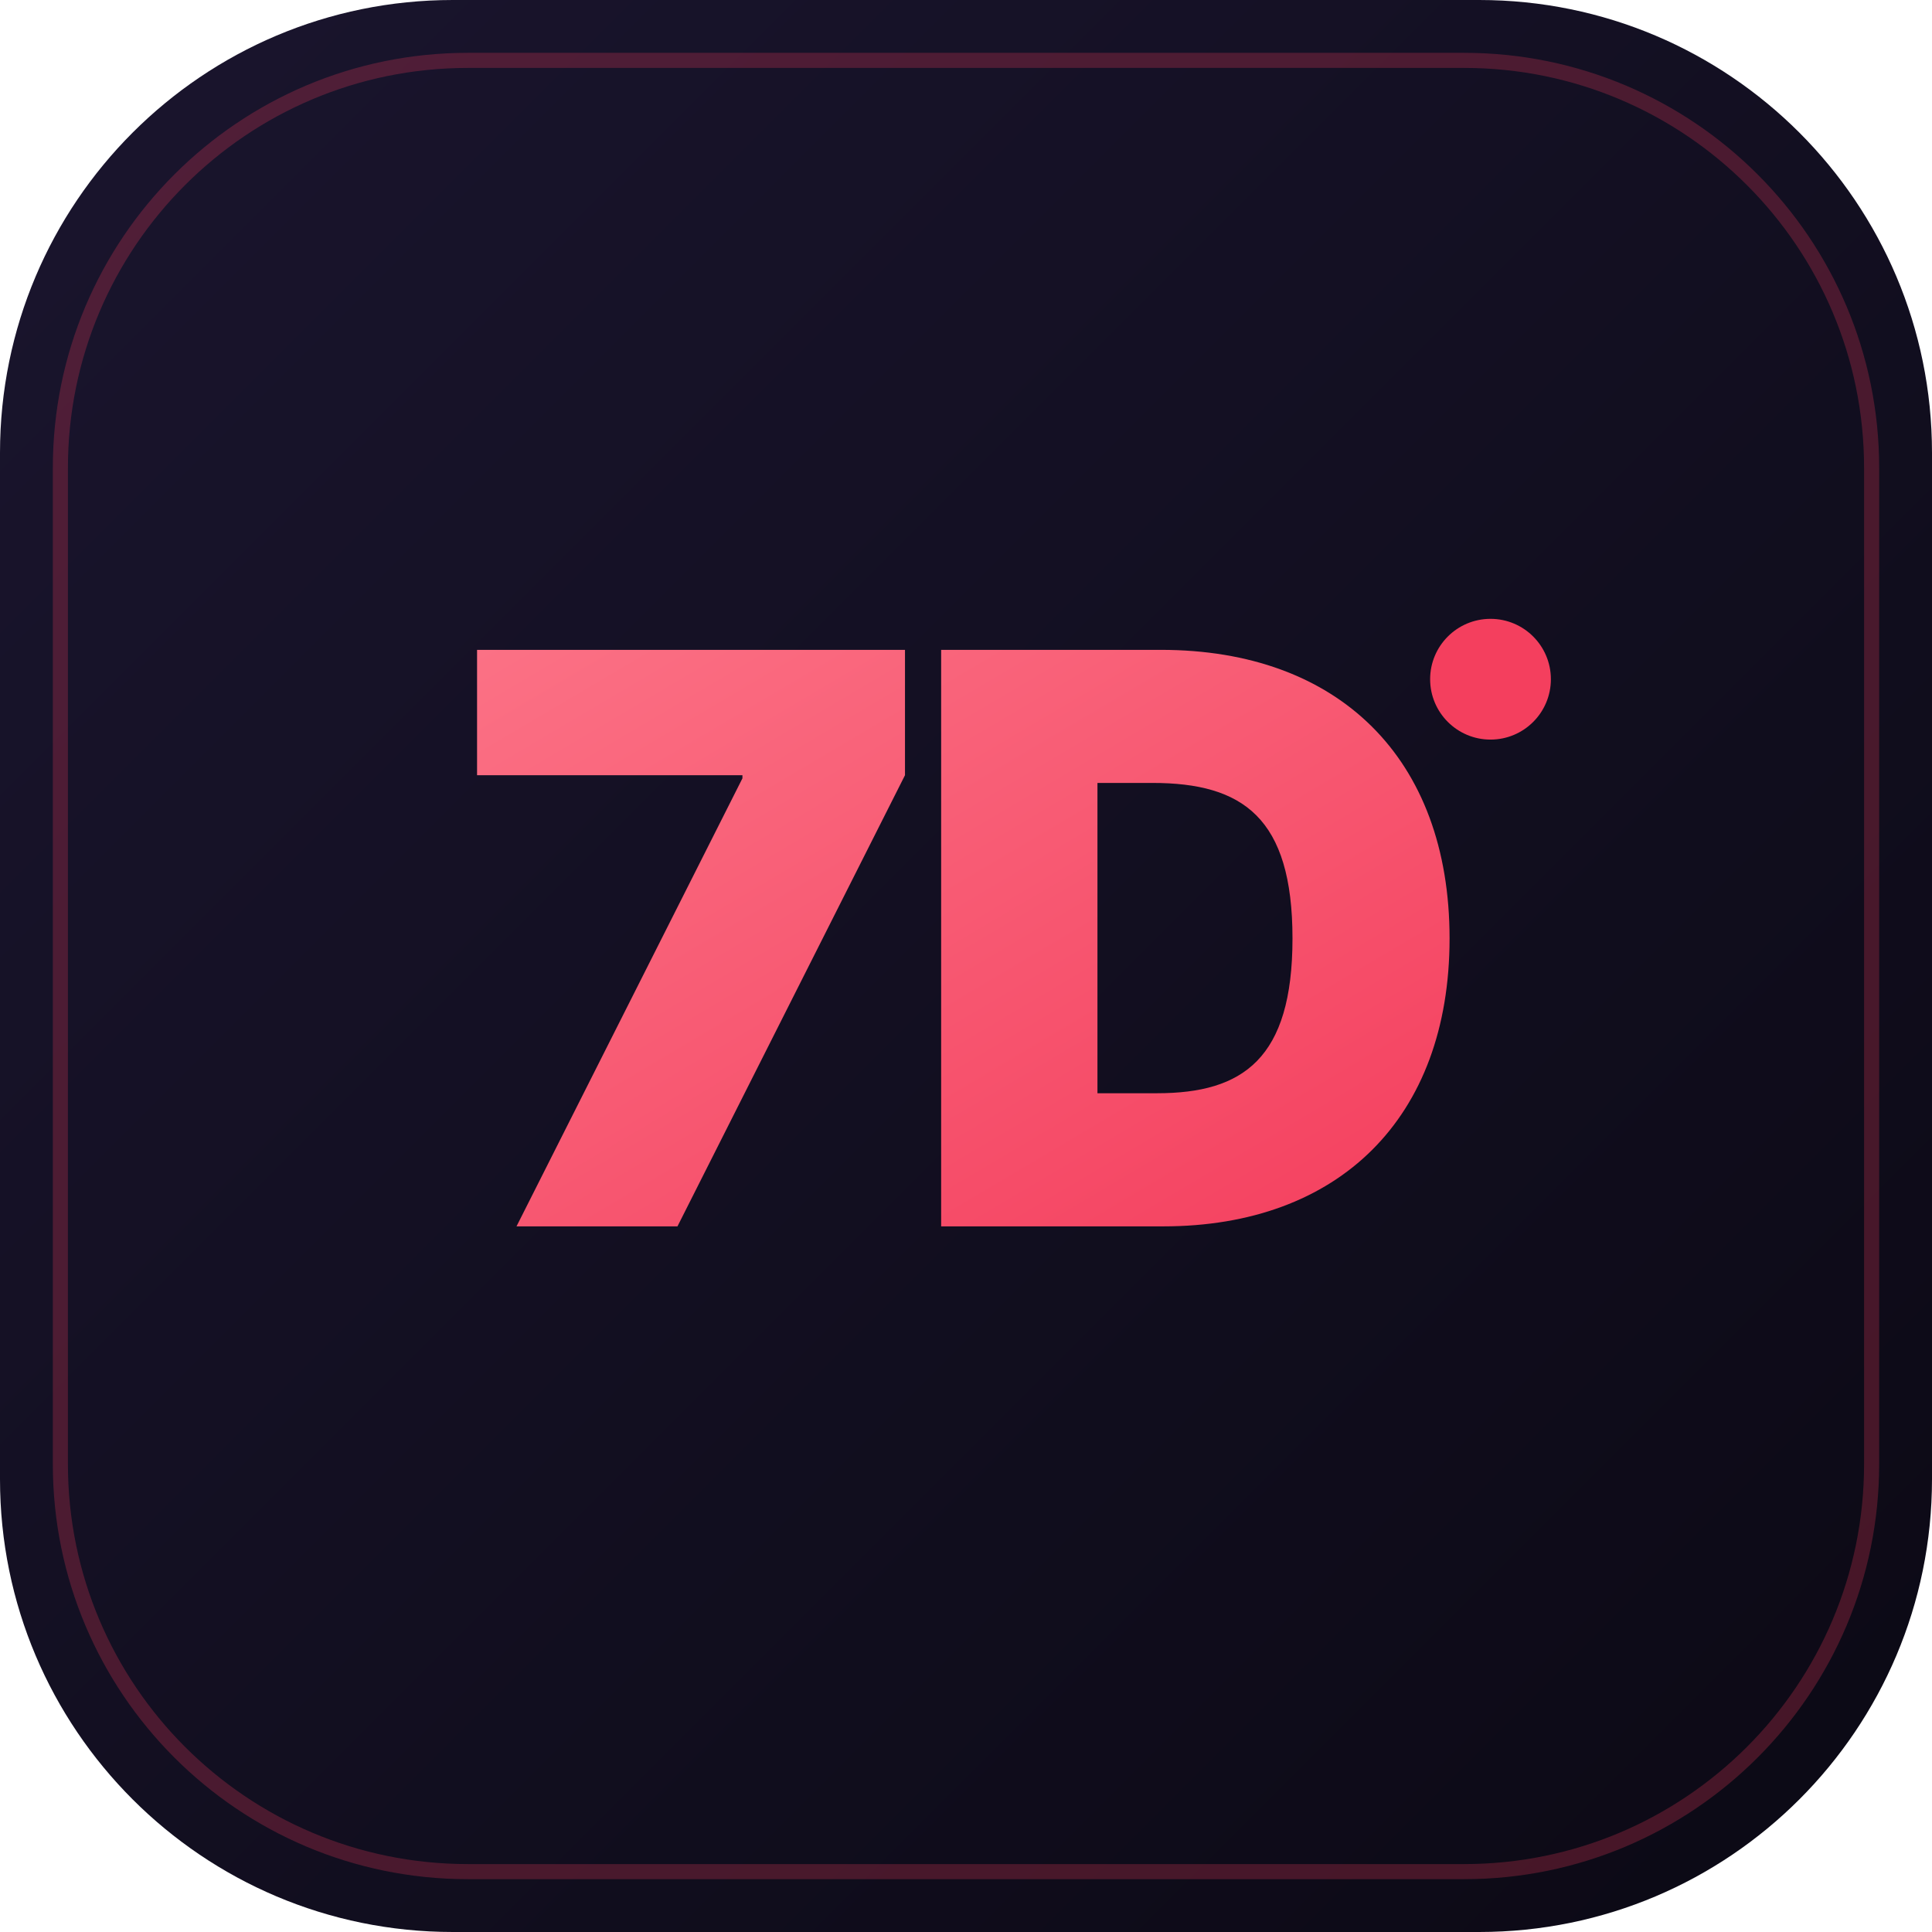
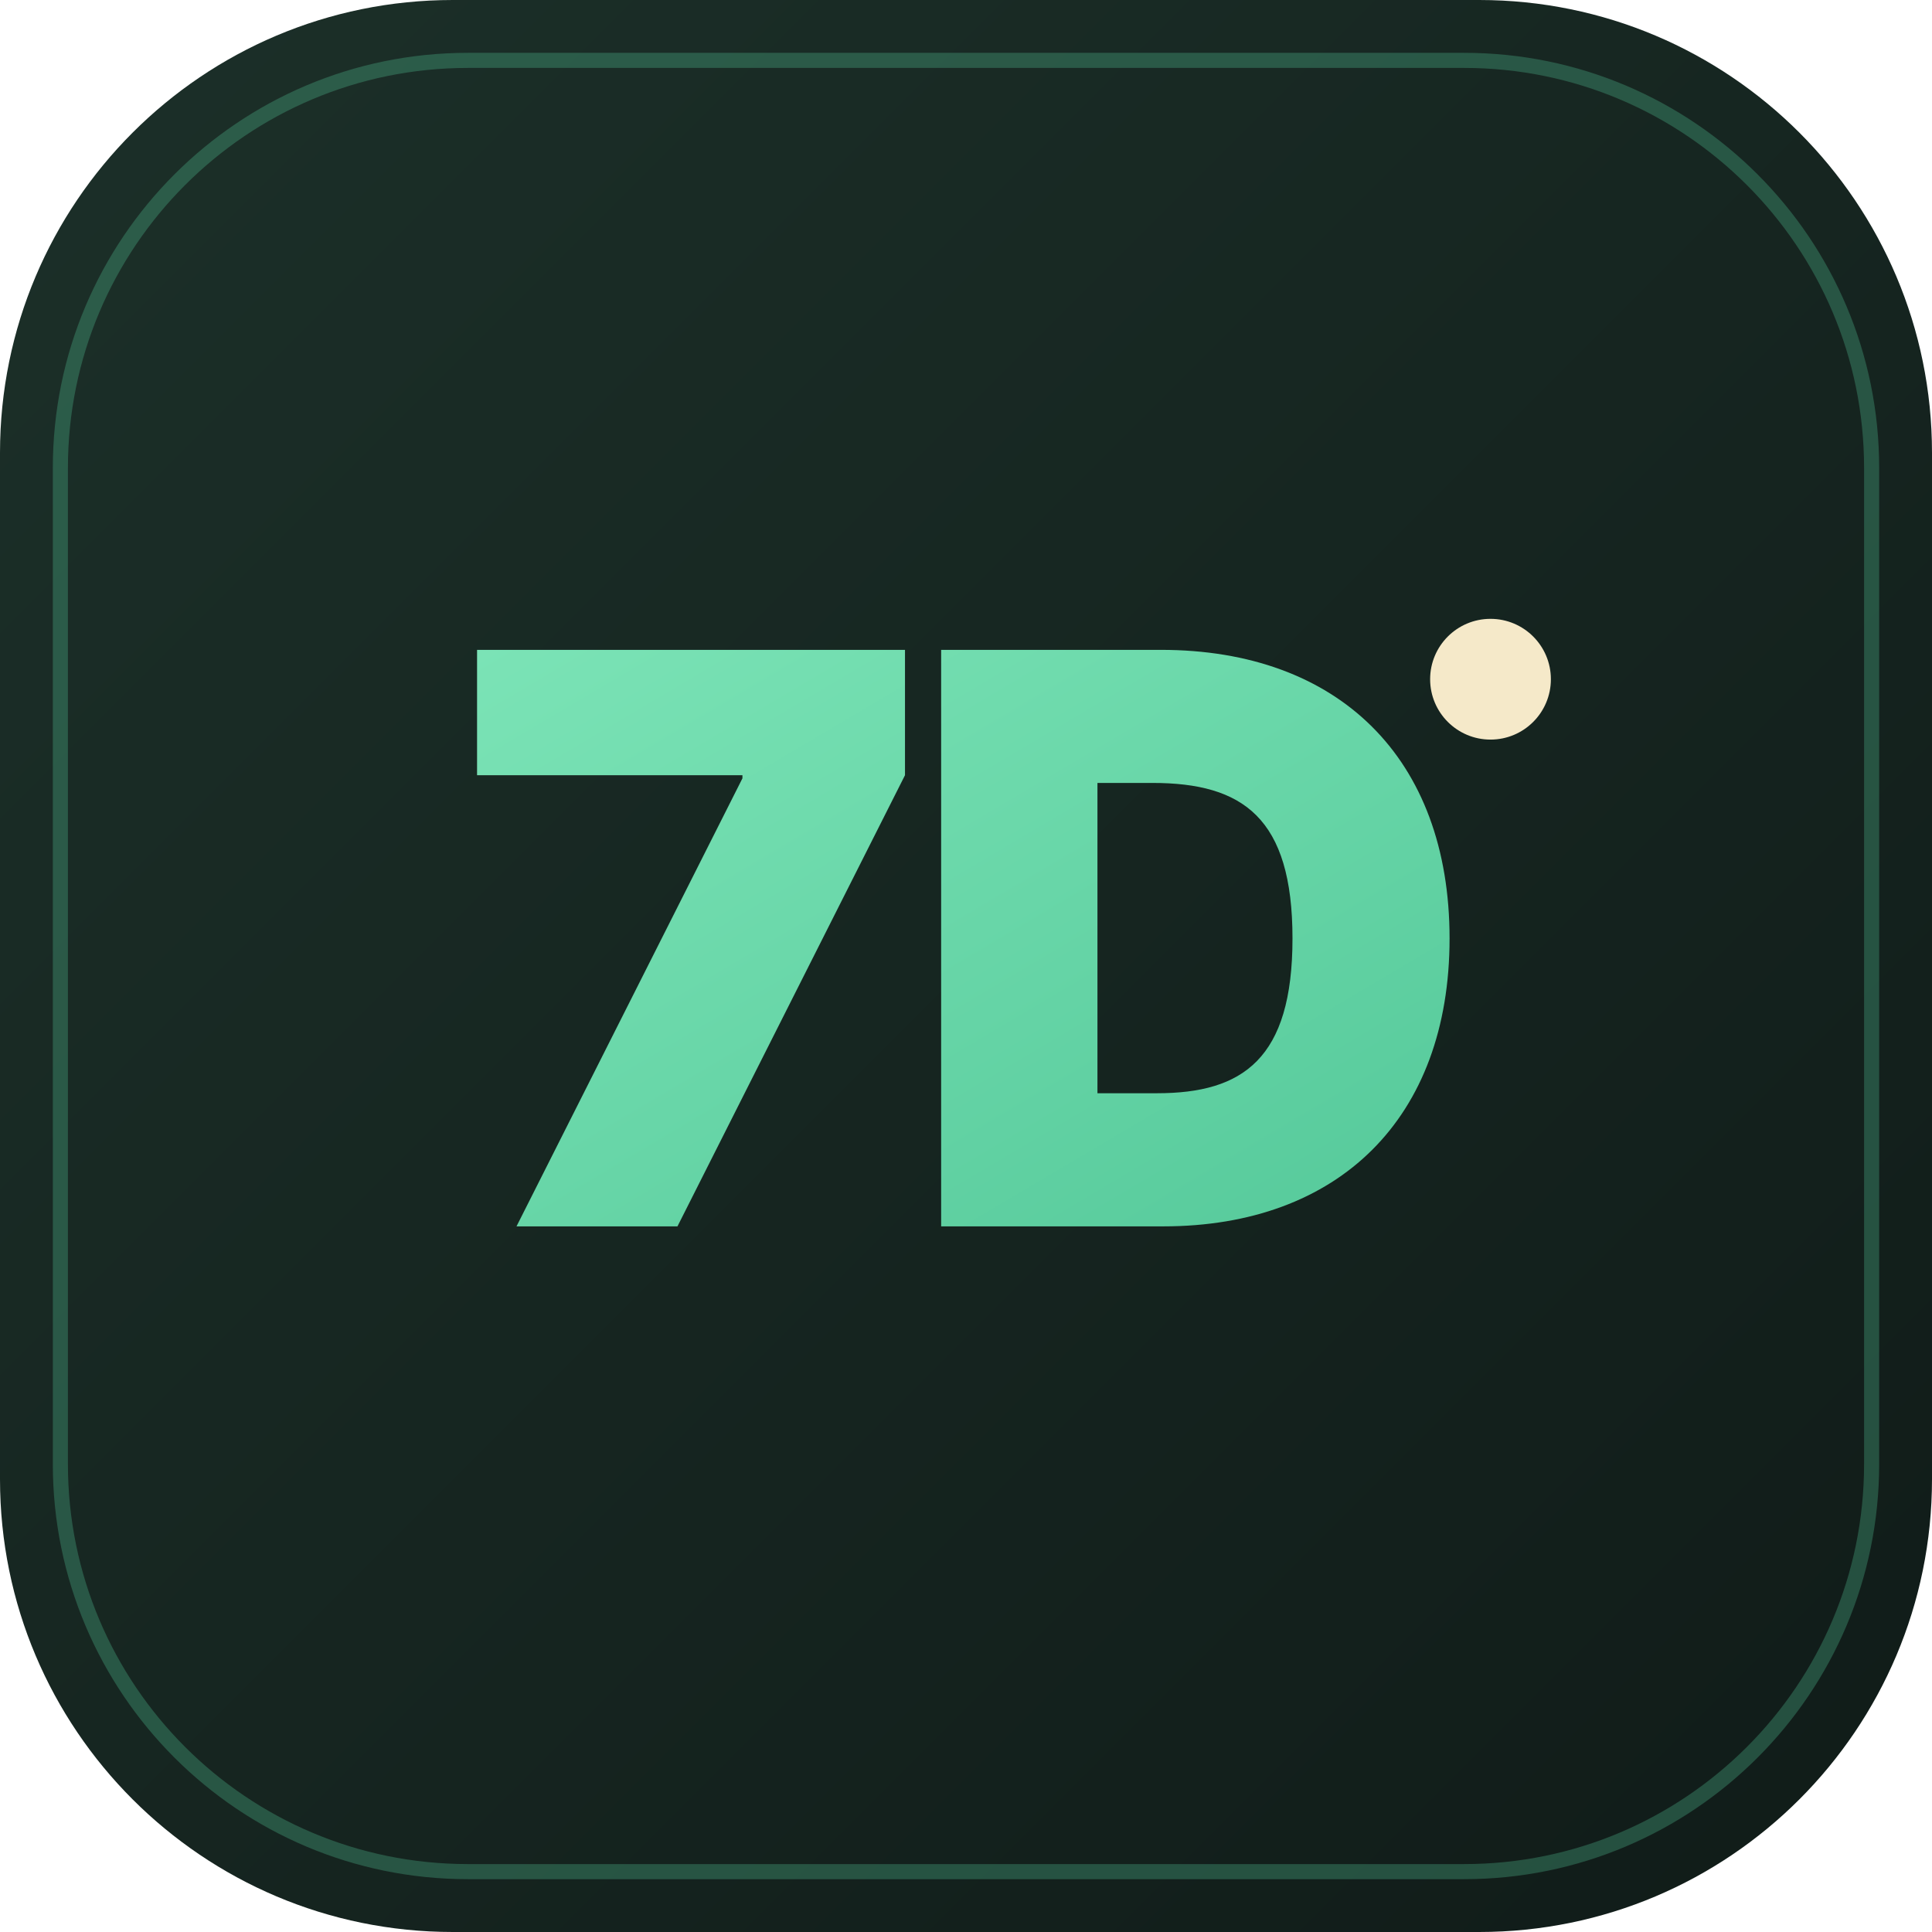
<svg xmlns="http://www.w3.org/2000/svg" viewBox="0 0 512 512">
  <defs>
    <linearGradient id="bg" x1="0%" y1="0%" x2="100%" y2="100%">
-       <stop offset="0%" stop-color="#1A152E" />
-       <stop offset="100%" stop-color="#0B0914" />
+       <stop offset="0%" stop-color="#1C3029" />
+       <stop offset="100%" stop-color="#101B18" />
    </linearGradient>
    <linearGradient id="brand" x1="0%" y1="0%" x2="100%" y2="100%">
-       <stop offset="0%" stop-color="#FB7185" />
-       <stop offset="100%" stop-color="#F43F5E" />
+       <stop offset="0%" stop-color="#7BE3B6" />
+       <stop offset="100%" stop-color="#55C99A" />
    </linearGradient>
  </defs>
  <rect width="512" height="512" rx="120" fill="url(#bg)" />
-   <rect x="16" y="16" width="480" height="480" rx="108" fill="none" stroke="rgba(244, 63, 94, 0.25)" stroke-width="4" />
+   <rect x="16" y="16" width="480" height="480" rx="108" fill="none" stroke="rgba(85, 201, 154, 0.3)" stroke-width="4" />
  <text x="256" y="325" font-size="210" font-weight="900" fill="url(#brand)" text-anchor="middle" font-family="'Plus Jakarta Sans', system-ui, -apple-system, sans-serif" letter-spacing="-6">7D</text>
-   <circle cx="395" cy="180" r="16" fill="#F43F5E" />
+   <circle cx="395" cy="180" r="16" fill="#F5E9C9" />
</svg>
